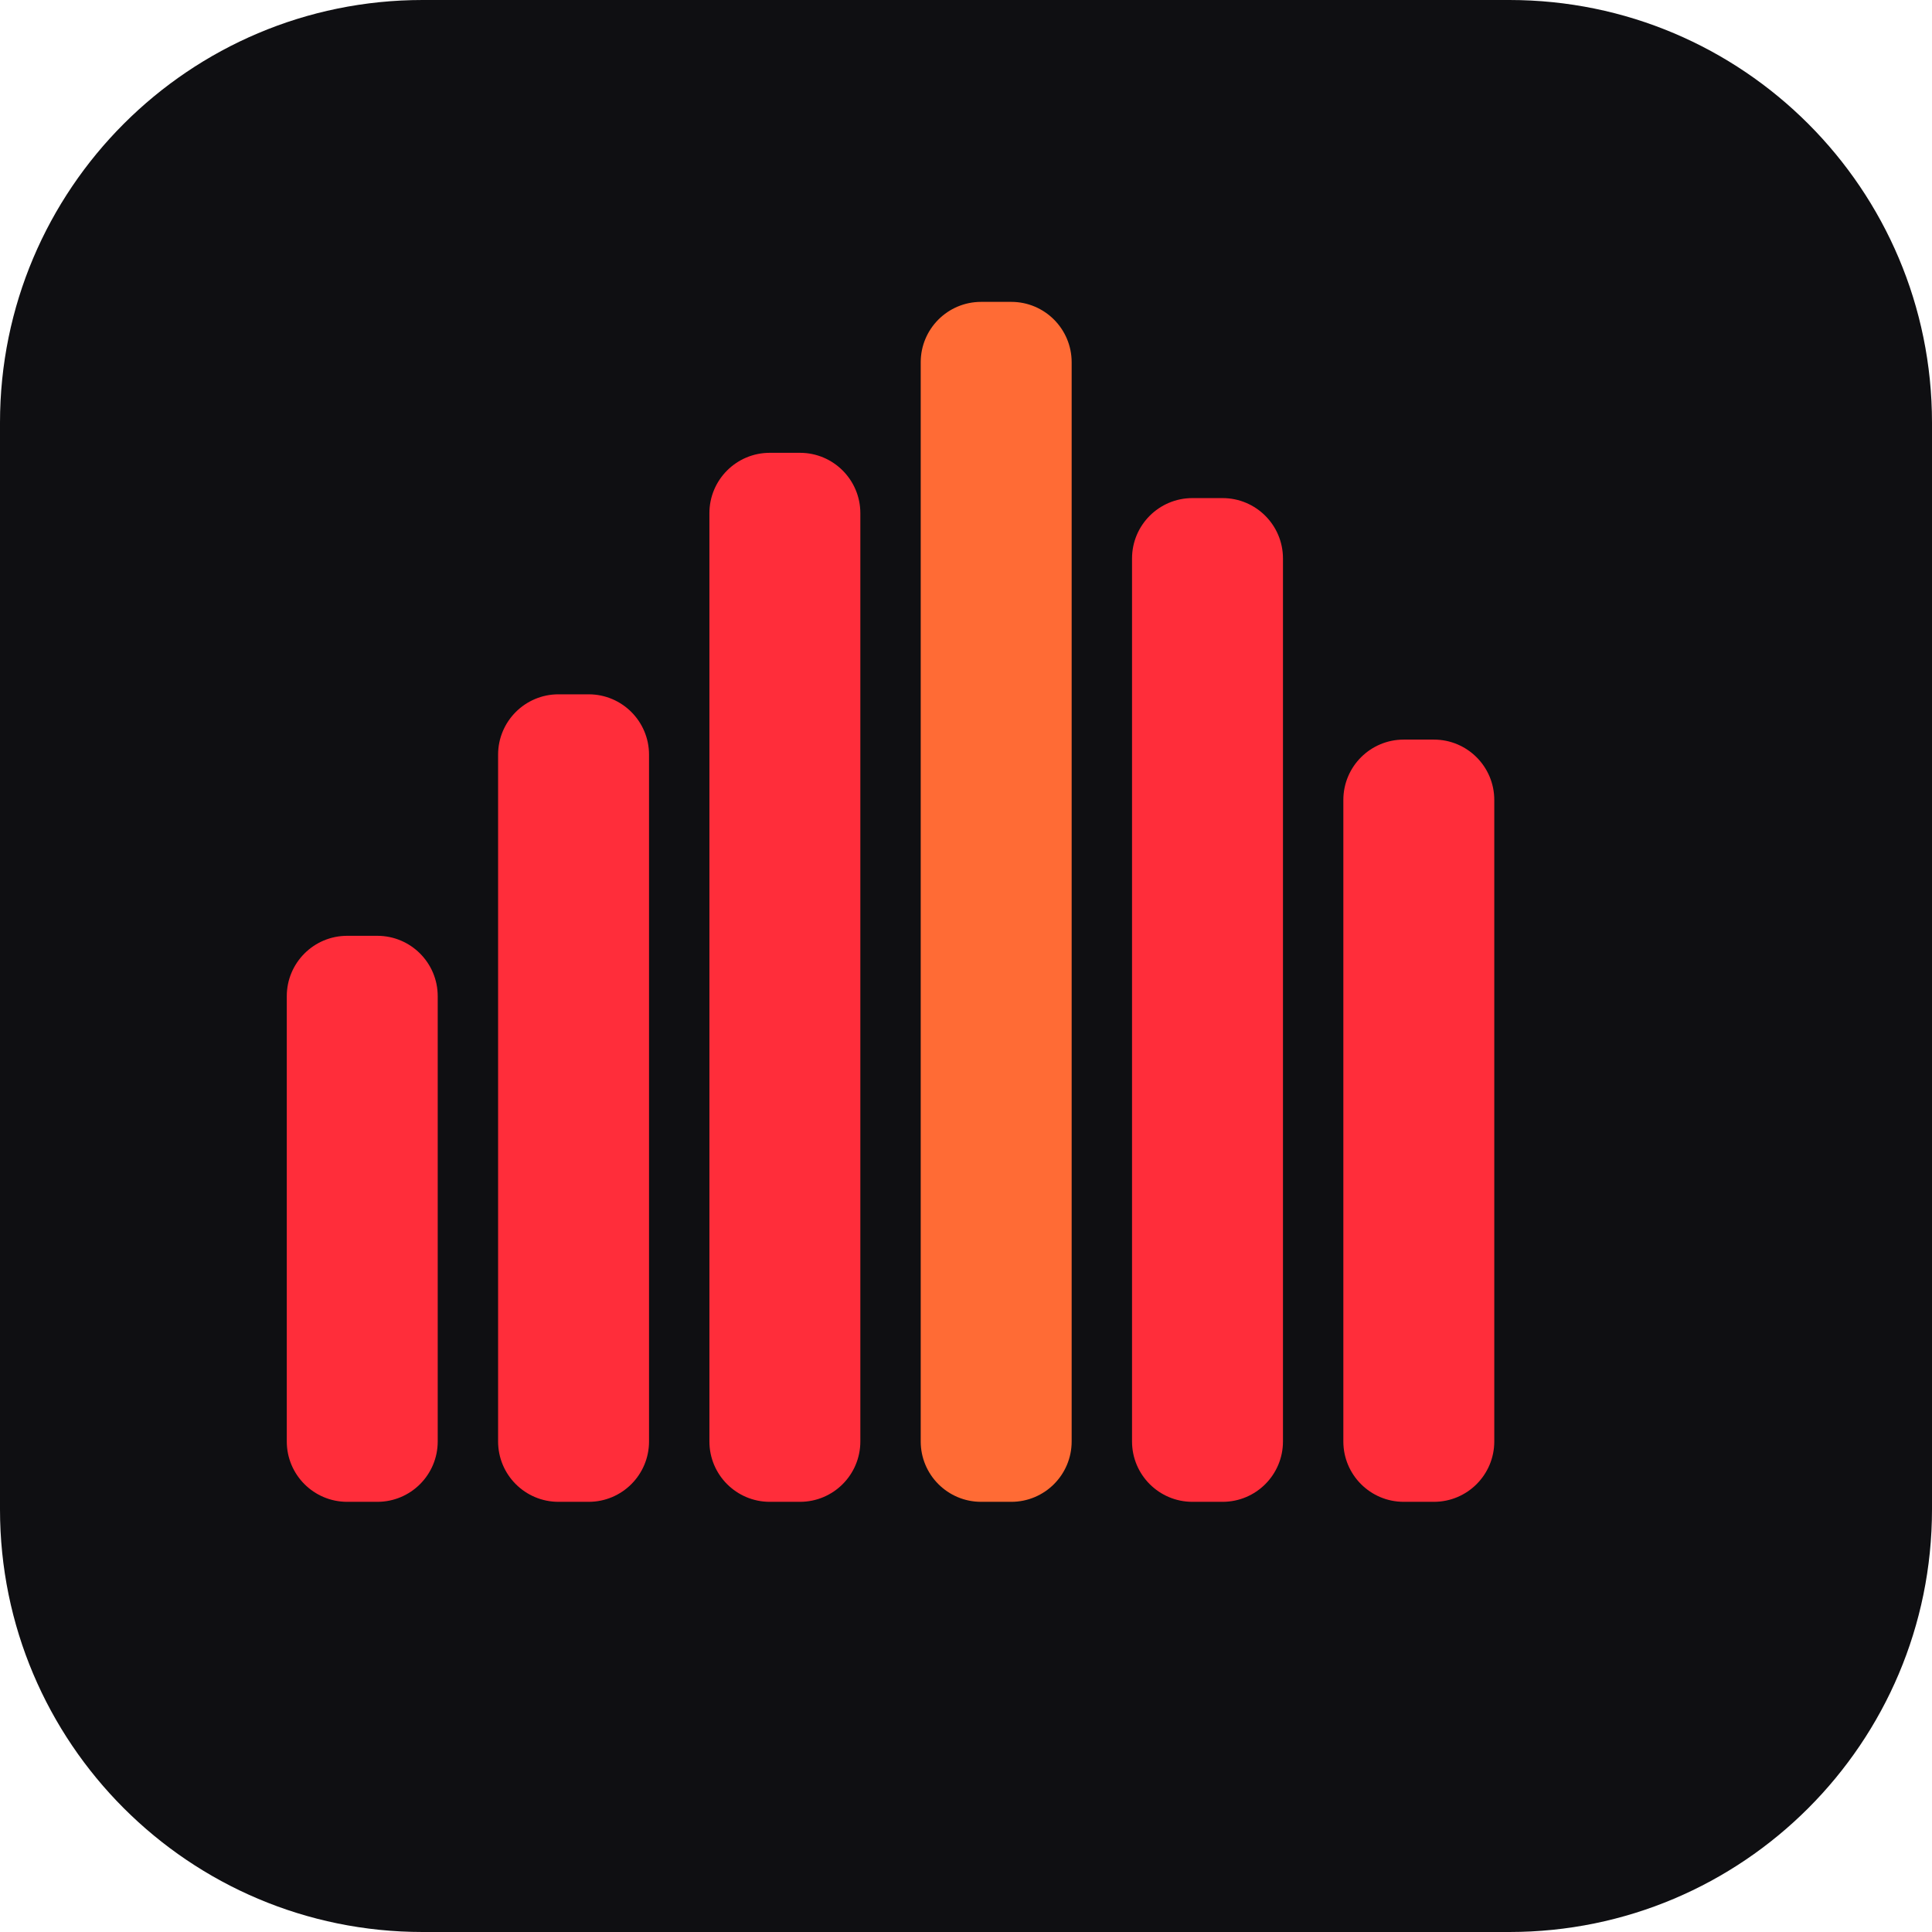
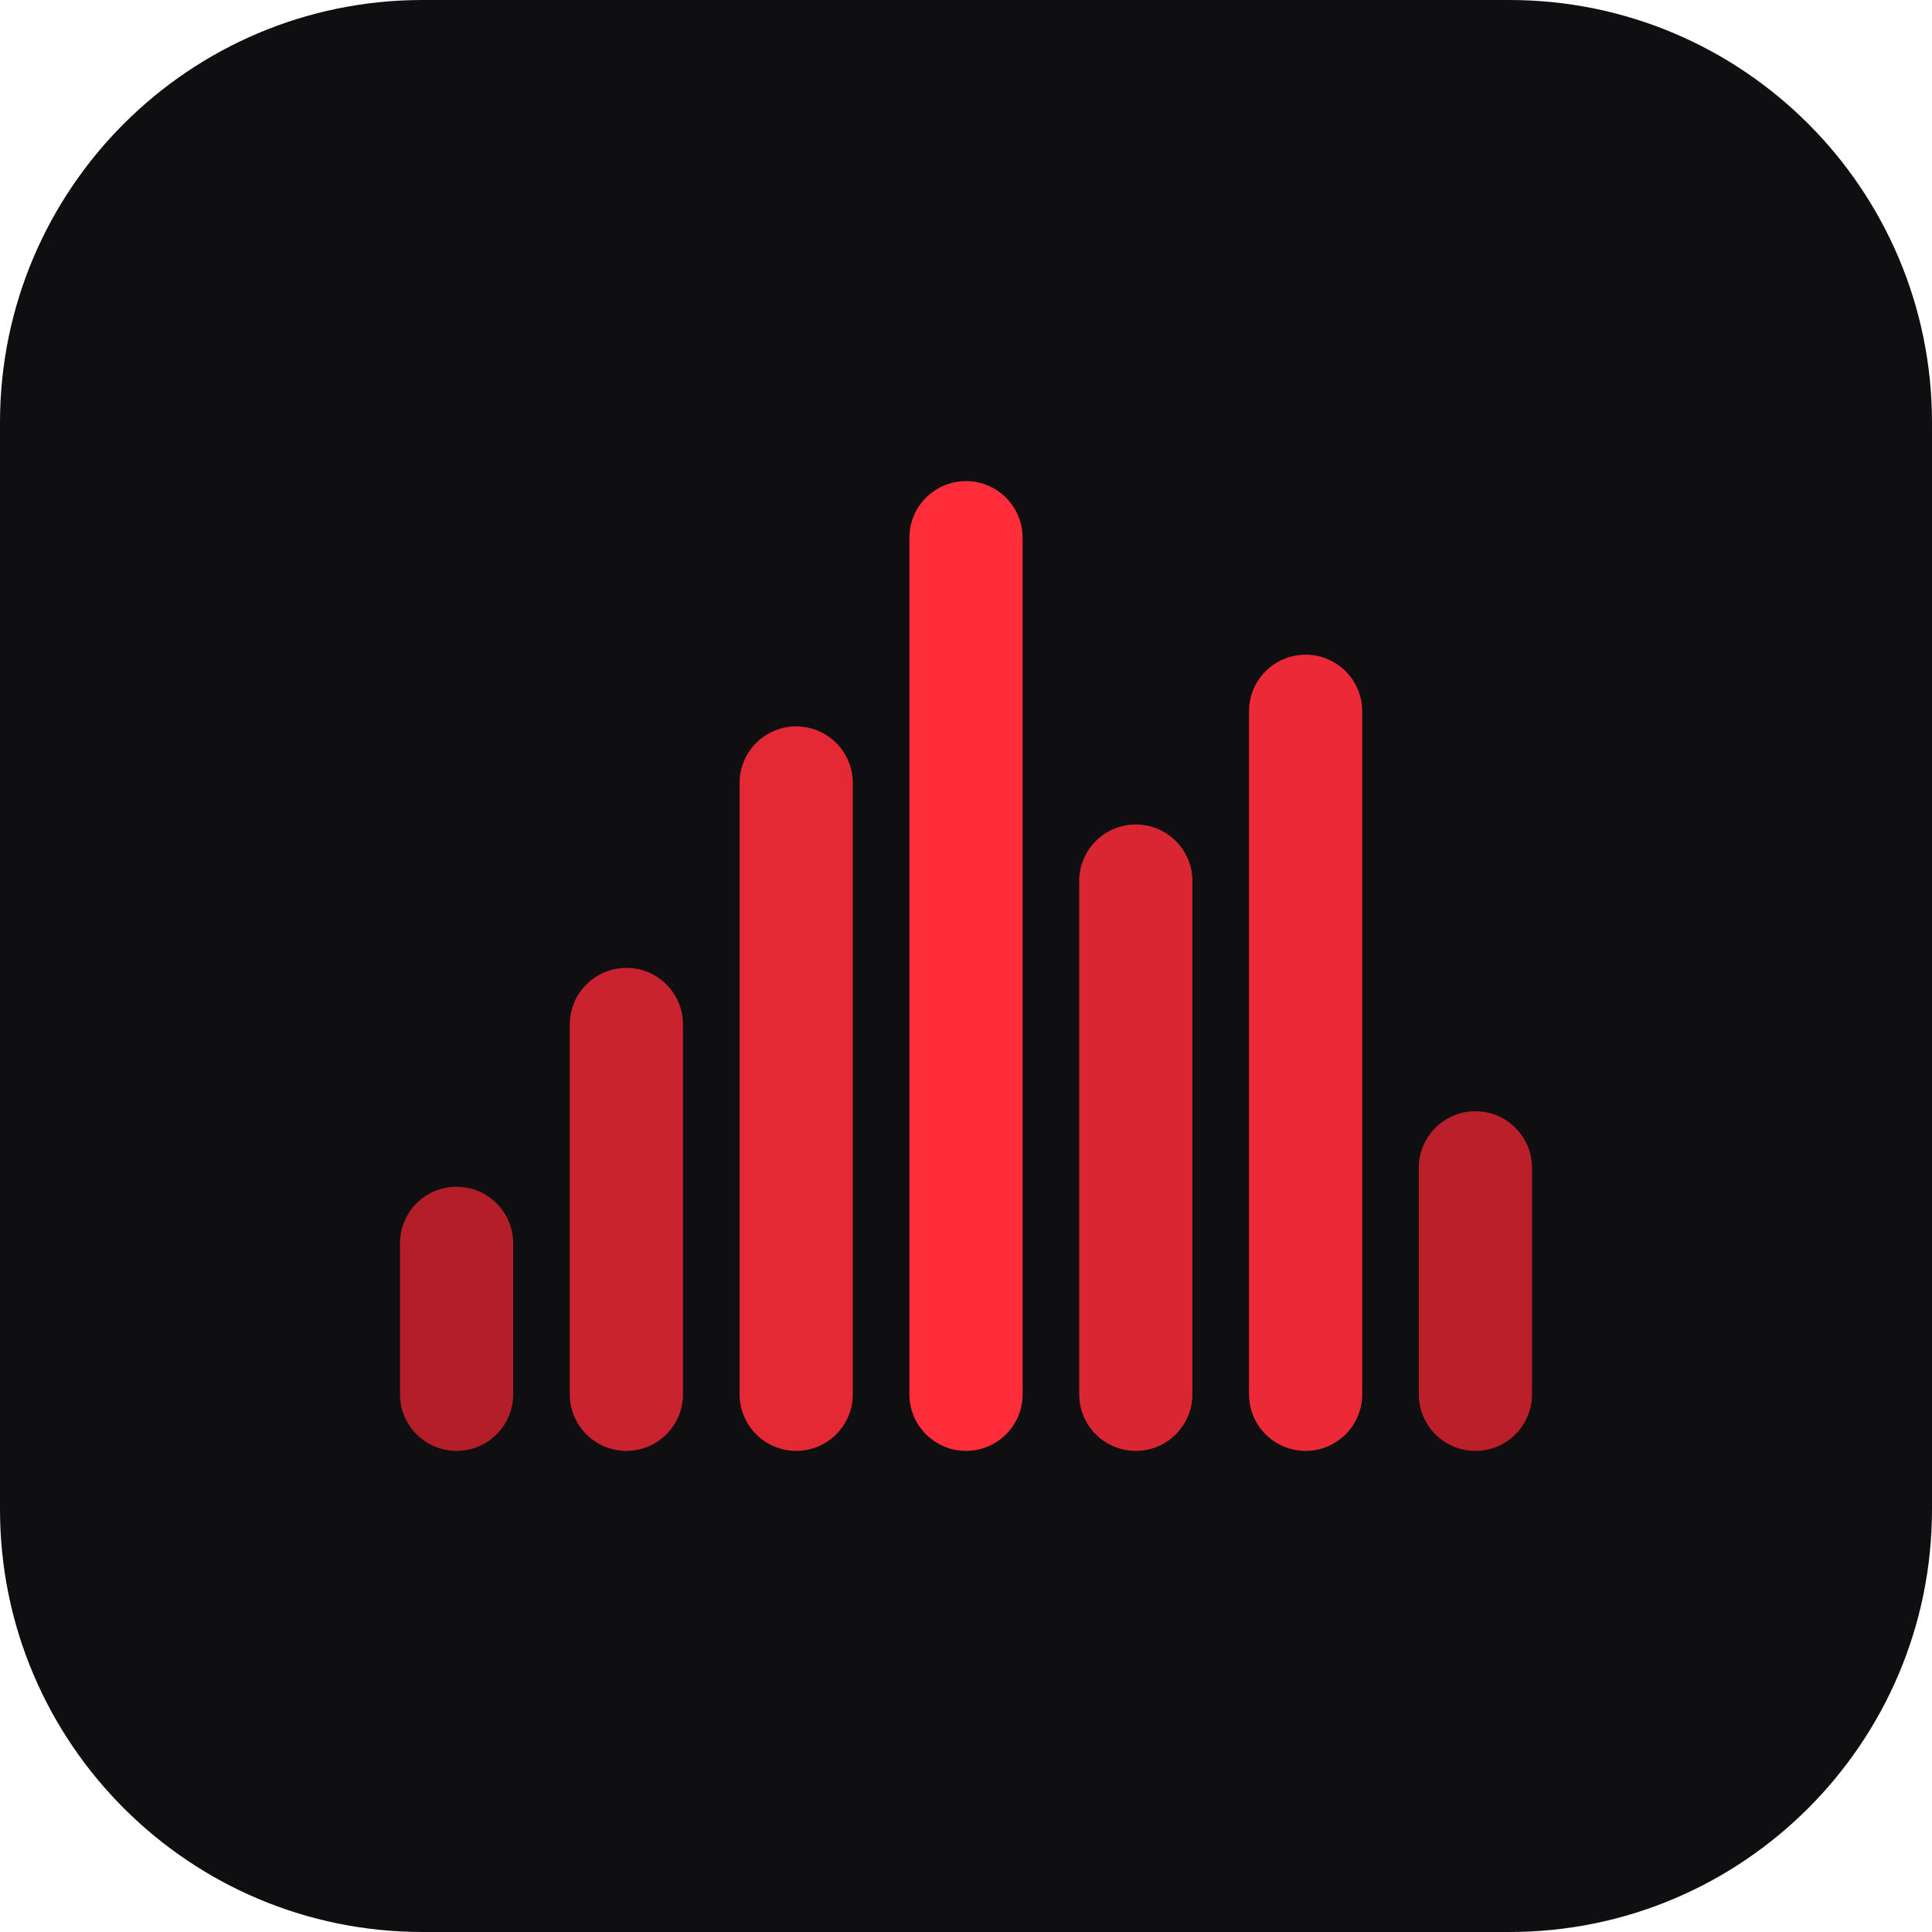
<svg xmlns="http://www.w3.org/2000/svg" viewBox="0 0 512 512">
  <rect width="512" height="512" rx="112" fill="#0F0F12" />
-   <g fill="#FF2D3A">
-     <rect x="76" y="248" width="40" height="150" rx="16" />
-     <rect x="132" y="184" width="40" height="214" rx="16" />
-     <rect x="188" y="120" width="40" height="278" rx="16" />
-     <rect x="244" y="80" width="40" height="318" rx="16" fill="#FF6B35" />
-     <rect x="300" y="132" width="40" height="266" rx="16" />
-     <rect x="356" y="196" width="40" height="202" rx="16" />
+   <g transform="translate(106 127.5)">
+     <rect x="0" y="187" width="30" height="70" rx="15" fill="#B31E29" />
+     <rect x="45" y="129" width="30" height="128" rx="15" fill="#CA222E" />
+     <rect x="90" y="65" width="30" height="192" rx="15" fill="#E42834" />
+     <rect x="135" y="0" width="30" height="257" rx="15" fill="#FF2D3A" />
+     <rect x="180" y="91" width="30" height="166" rx="15" fill="#DA2632" />
+     <rect x="225" y="46" width="30" height="211" rx="15" fill="#EC2936" />
+     <rect x="270" y="167" width="30" height="90" rx="15" fill="#BB1F2A" />
  </g>
</svg>
